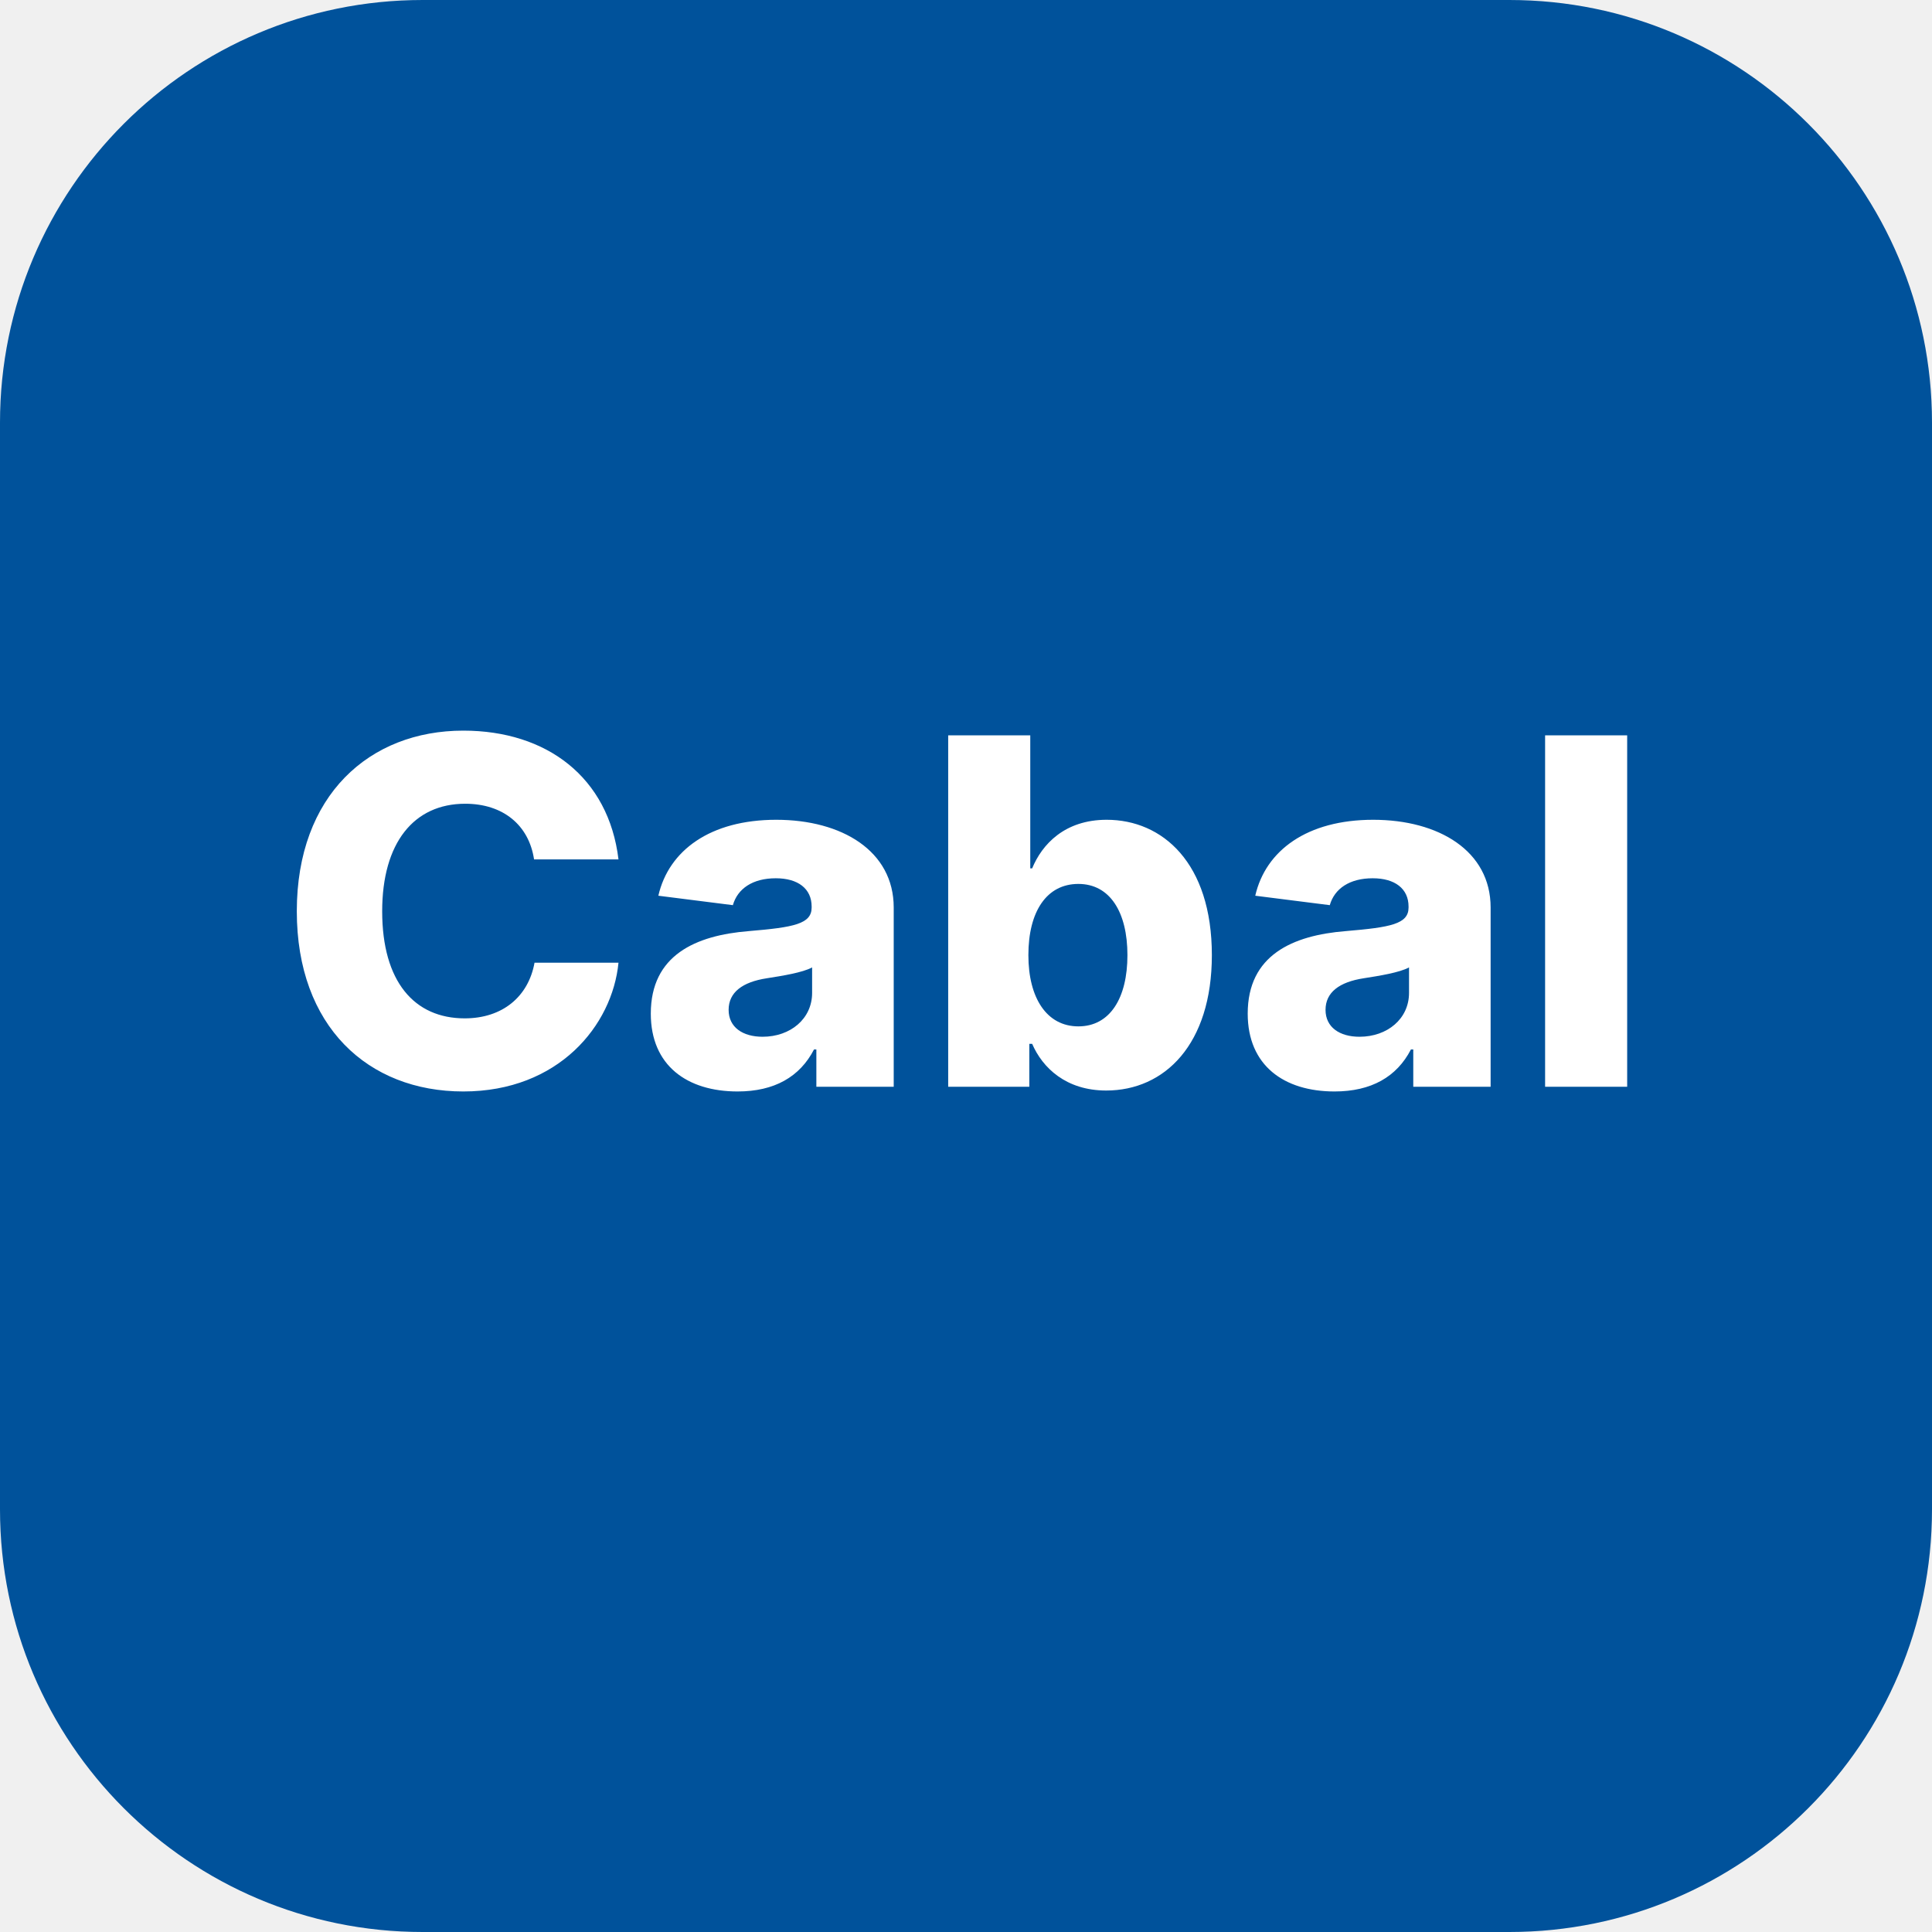
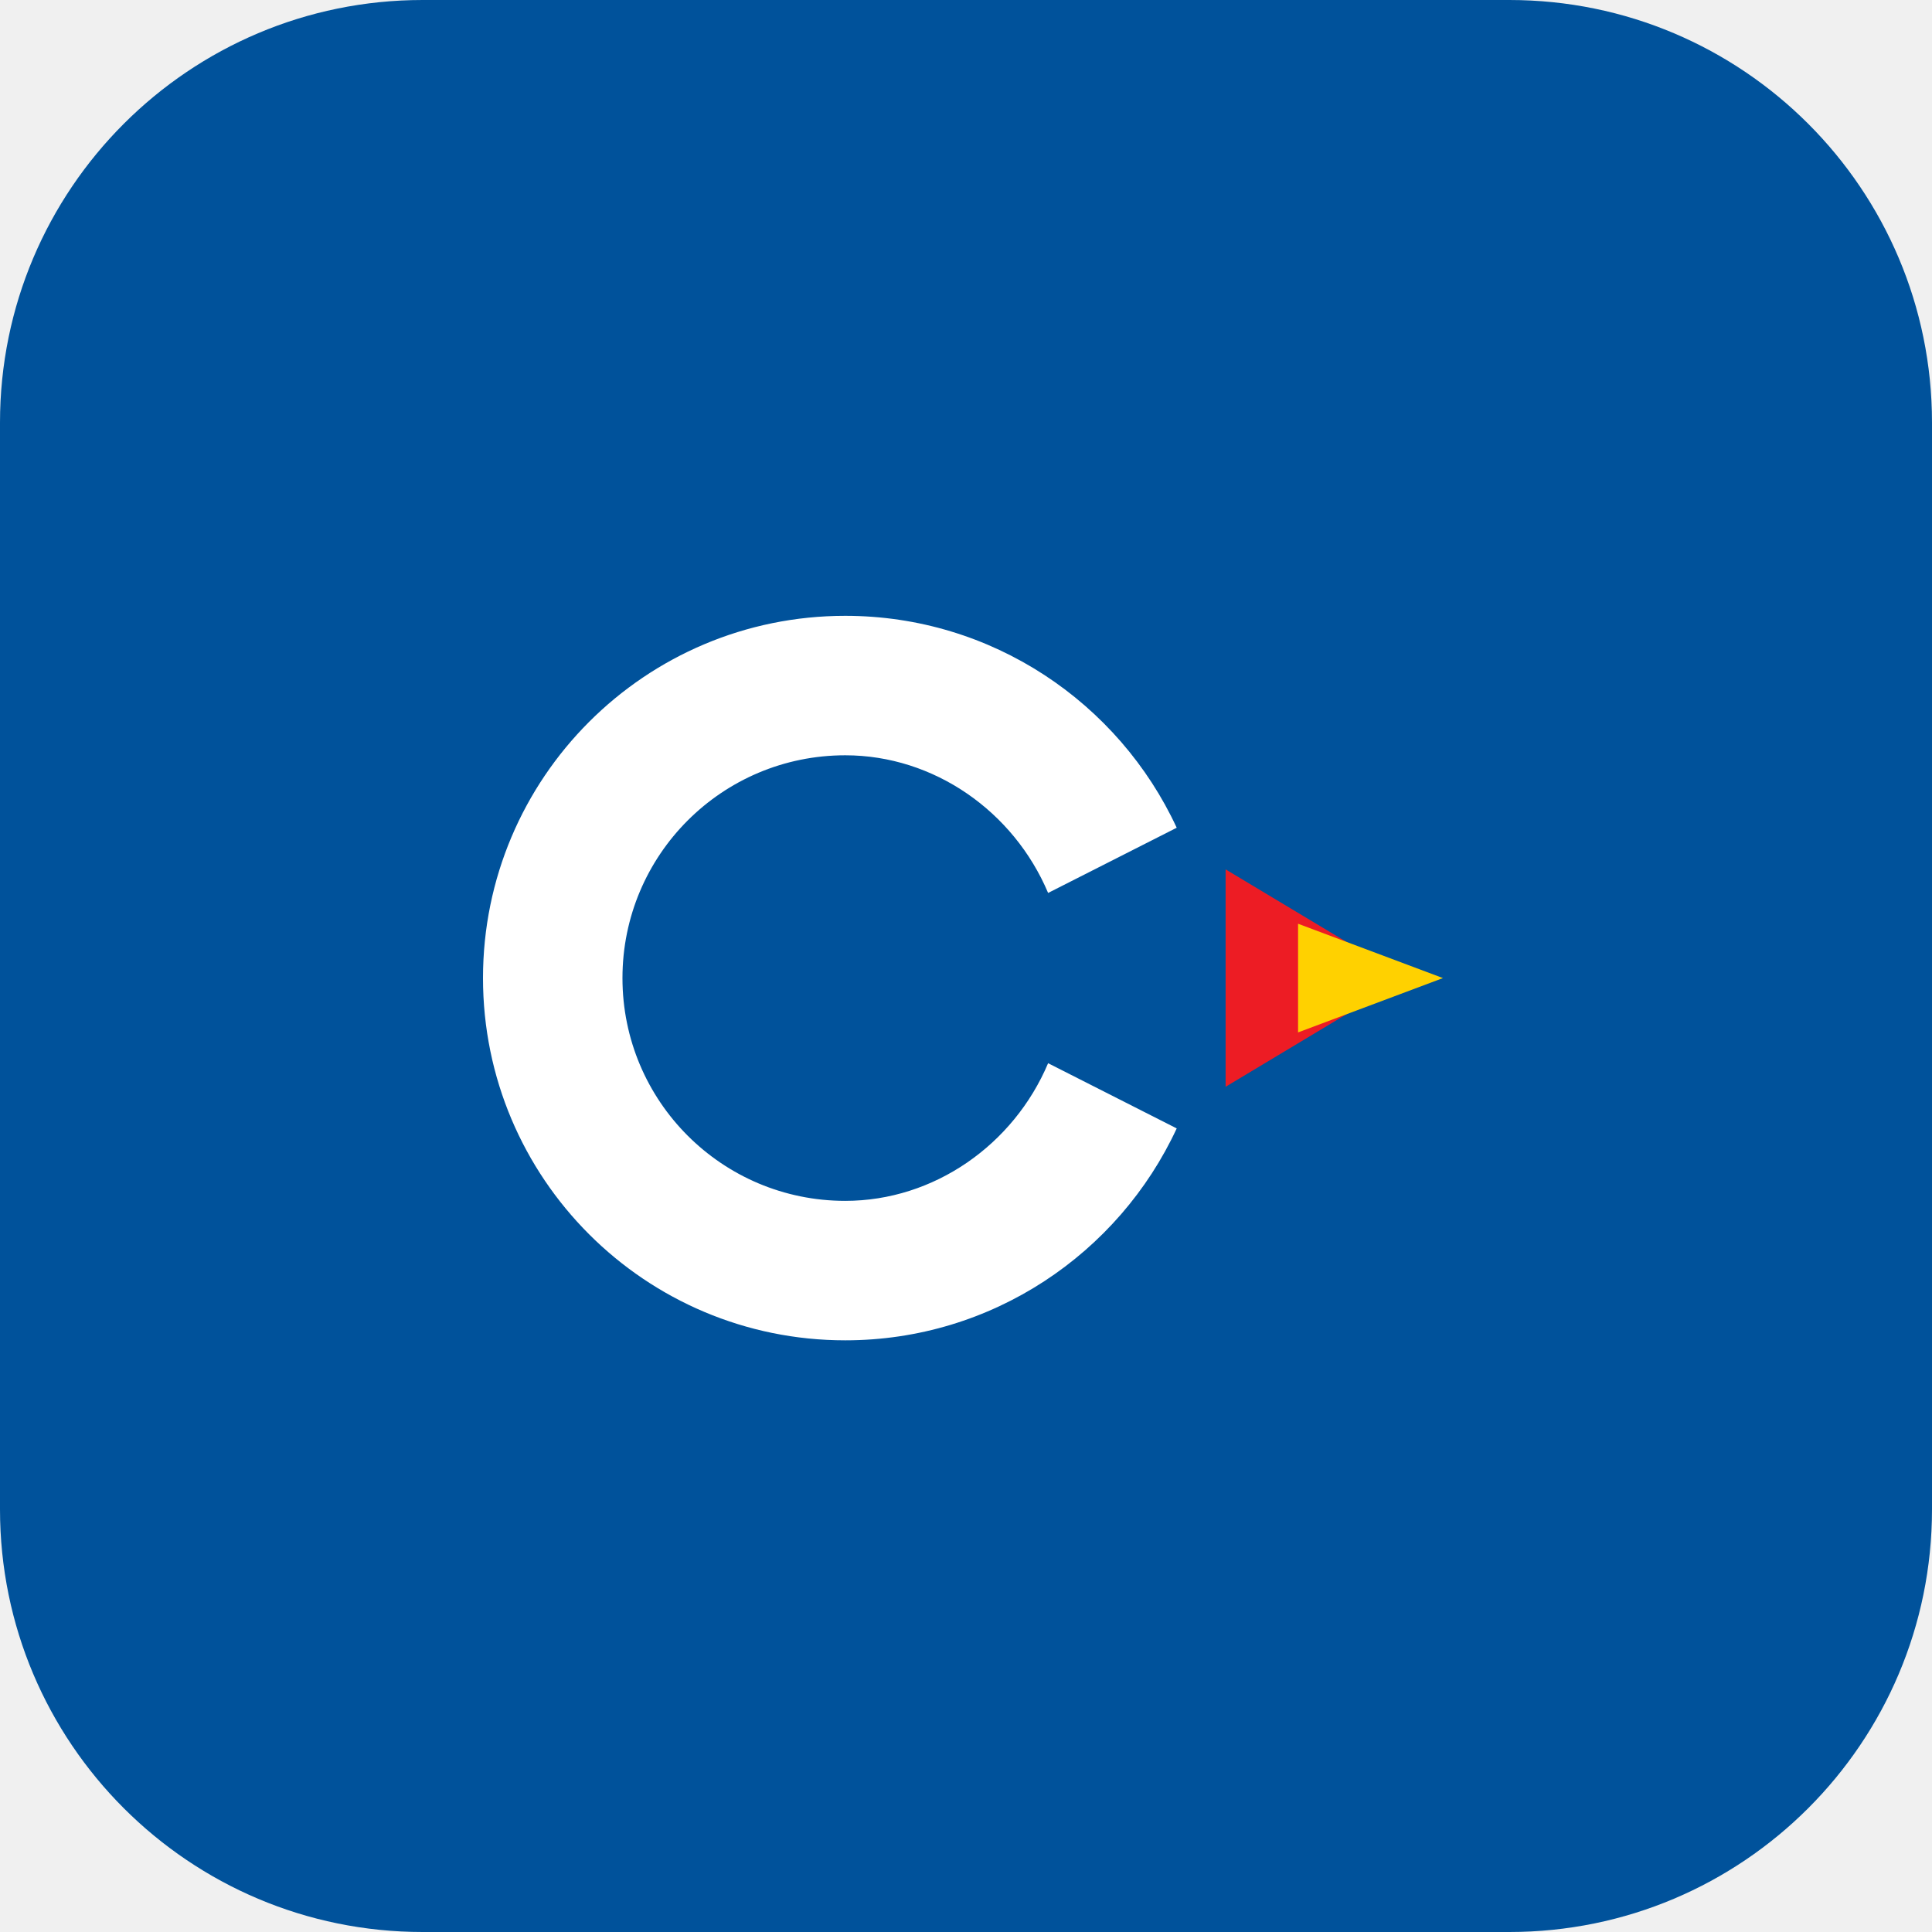
- <svg xmlns="http://www.w3.org/2000/svg" width="64" height="64" viewBox="0 0 64 64" role="img" aria-label="Cabal">
+ <svg xmlns="http://www.w3.org/2000/svg" width="64" height="64" viewBox="0 0 64 64" fill="none" role="img" aria-label="Cabal">
  <rect width="64" height="64" rx="14" fill="#00529B" />
-   <text x="32" y="36" text-anchor="middle" font-family="Inter,Arial,Helvetica,sans-serif" font-size="16" font-weight="800" fill="#fff">Cabal</text>
+   <g transform="translate(13 18) scale(0.6)">
+     <path d="M5 24C5 12.95 13.95 4 25 4C33.1 4 40.1 8.8 43.3 15.7L36.2 19.3C34.3 14.8 29.9 11.7 25 11.7C18.2 11.7 12.7 17.2 12.7 24C12.7 30.8 18.2 36.3 25 36.3C29.9 36.3 34.3 33.2 36.2 28.7L43.3 32.3C40.1 39.2 33.1 44 25 44C13.95 44 5 35.05 5 24Z" fill="#FFFFFF" />
+     <polygon points="46,18 56,24 46,30" fill="#ED1C24" />
+     <polygon points="50,21 58,24 50,27" fill="#FFD100" />
+   </g>
</svg>
